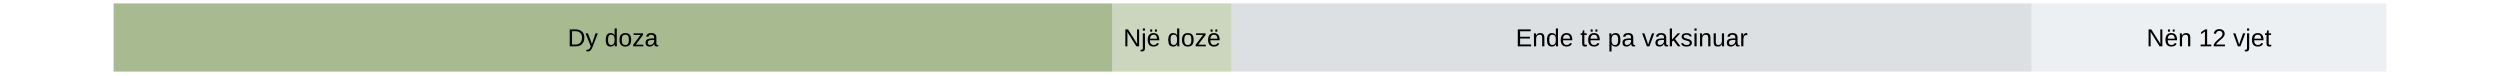
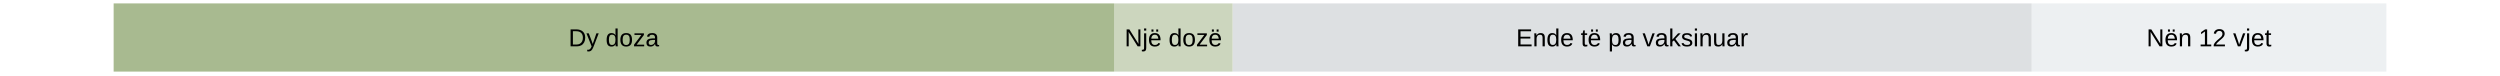
<svg xmlns="http://www.w3.org/2000/svg" class="svglite" width="720.00pt" height="21.60pt" viewBox="0 0 720.00 21.60">
  <defs>
    <style type="text/css">
    .svglite line, .svglite polyline, .svglite polygon, .svglite path, .svglite rect, .svglite circle {
      fill: none;
      stroke: #000000;
      stroke-linecap: round;
      stroke-linejoin: round;
      stroke-miterlimit: 10.00;
    }
  </style>
  </defs>
  <rect width="100%" height="100%" style="stroke: none; fill: none;" />
  <defs>
    <clipPath id="cpMC4wMHw3MjAuMDB8MC4wMHwyMS42MA==">
      <rect x="0.00" y="0.00" width="720.00" height="21.60" />
    </clipPath>
  </defs>
  <g clip-path="url(#cpMC4wMHw3MjAuMDB8MC4wMHwyMS42MA==)">
    <rect x="585.14" y="0.98" width="102.14" height="19.64" style="stroke-width: 1.07; stroke: none; stroke-linecap: square; stroke-linejoin: miter; fill: #EDF0F2;" />
-     <rect x="354.74" y="0.98" width="230.39" height="19.64" style="stroke-width: 1.07; stroke: none; stroke-linecap: square; stroke-linejoin: miter; fill: #DDE0E2;" />
-     <rect x="320.35" y="0.98" width="34.39" height="19.64" style="stroke-width: 1.07; stroke: none; stroke-linecap: square; stroke-linejoin: miter; fill: #CCD6BE;" />
-     <rect x="32.73" y="0.98" width="287.63" height="19.64" style="stroke-width: 1.07; stroke: none; stroke-linecap: square; stroke-linejoin: miter; fill: #A8BA90;" />
+     <rect x="354.99" y="0.98" width="230.14" height="19.64" style="stroke-width: 1.07; stroke: none; stroke-linecap: square; stroke-linejoin: miter; fill: #DDE0E2;" />
+     <rect x="320.85" y="0.98" width="34.14" height="19.64" style="stroke-width: 1.07; stroke: none; stroke-linecap: square; stroke-linejoin: miter; fill: #CCD6BE;" />
+     <rect x="32.73" y="0.98" width="288.13" height="19.64" style="stroke-width: 1.07; stroke: none; stroke-linecap: square; stroke-linejoin: miter; fill: #A8BA90;" />
    <text x="636.20" y="13.35" text-anchor="middle" style="font-size: 7.11px; font-family: Arial;" textLength="35.95px" lengthAdjust="spacingAndGlyphs">Nën 12 vjet</text>
-     <text x="469.94" y="13.35" text-anchor="middle" style="font-size: 7.11px; font-family: Arial;" textLength="66.78px" lengthAdjust="spacingAndGlyphs">Ende të pa vaksinuar</text>
-     <text x="337.55" y="13.35" text-anchor="middle" style="font-size: 7.11px; font-family: Arial;" textLength="28.05px" lengthAdjust="spacingAndGlyphs">Një dozë</text>
-     <text x="176.54" y="13.35" text-anchor="middle" style="font-size: 7.11px; font-family: Arial;" textLength="26.08px" lengthAdjust="spacingAndGlyphs">Dy doza</text>
+     <text x="470.06" y="13.35" text-anchor="middle" style="font-size: 7.11px; font-family: Arial;" textLength="66.78px" lengthAdjust="spacingAndGlyphs">Ende të pa vaksinuar</text>
+     <text x="337.92" y="13.35" text-anchor="middle" style="font-size: 7.11px; font-family: Arial;" textLength="28.05px" lengthAdjust="spacingAndGlyphs">Një dozë</text>
+     <text x="176.79" y="13.35" text-anchor="middle" style="font-size: 7.11px; font-family: Arial;" textLength="26.08px" lengthAdjust="spacingAndGlyphs">Dy doza</text>
  </g>
</svg>
